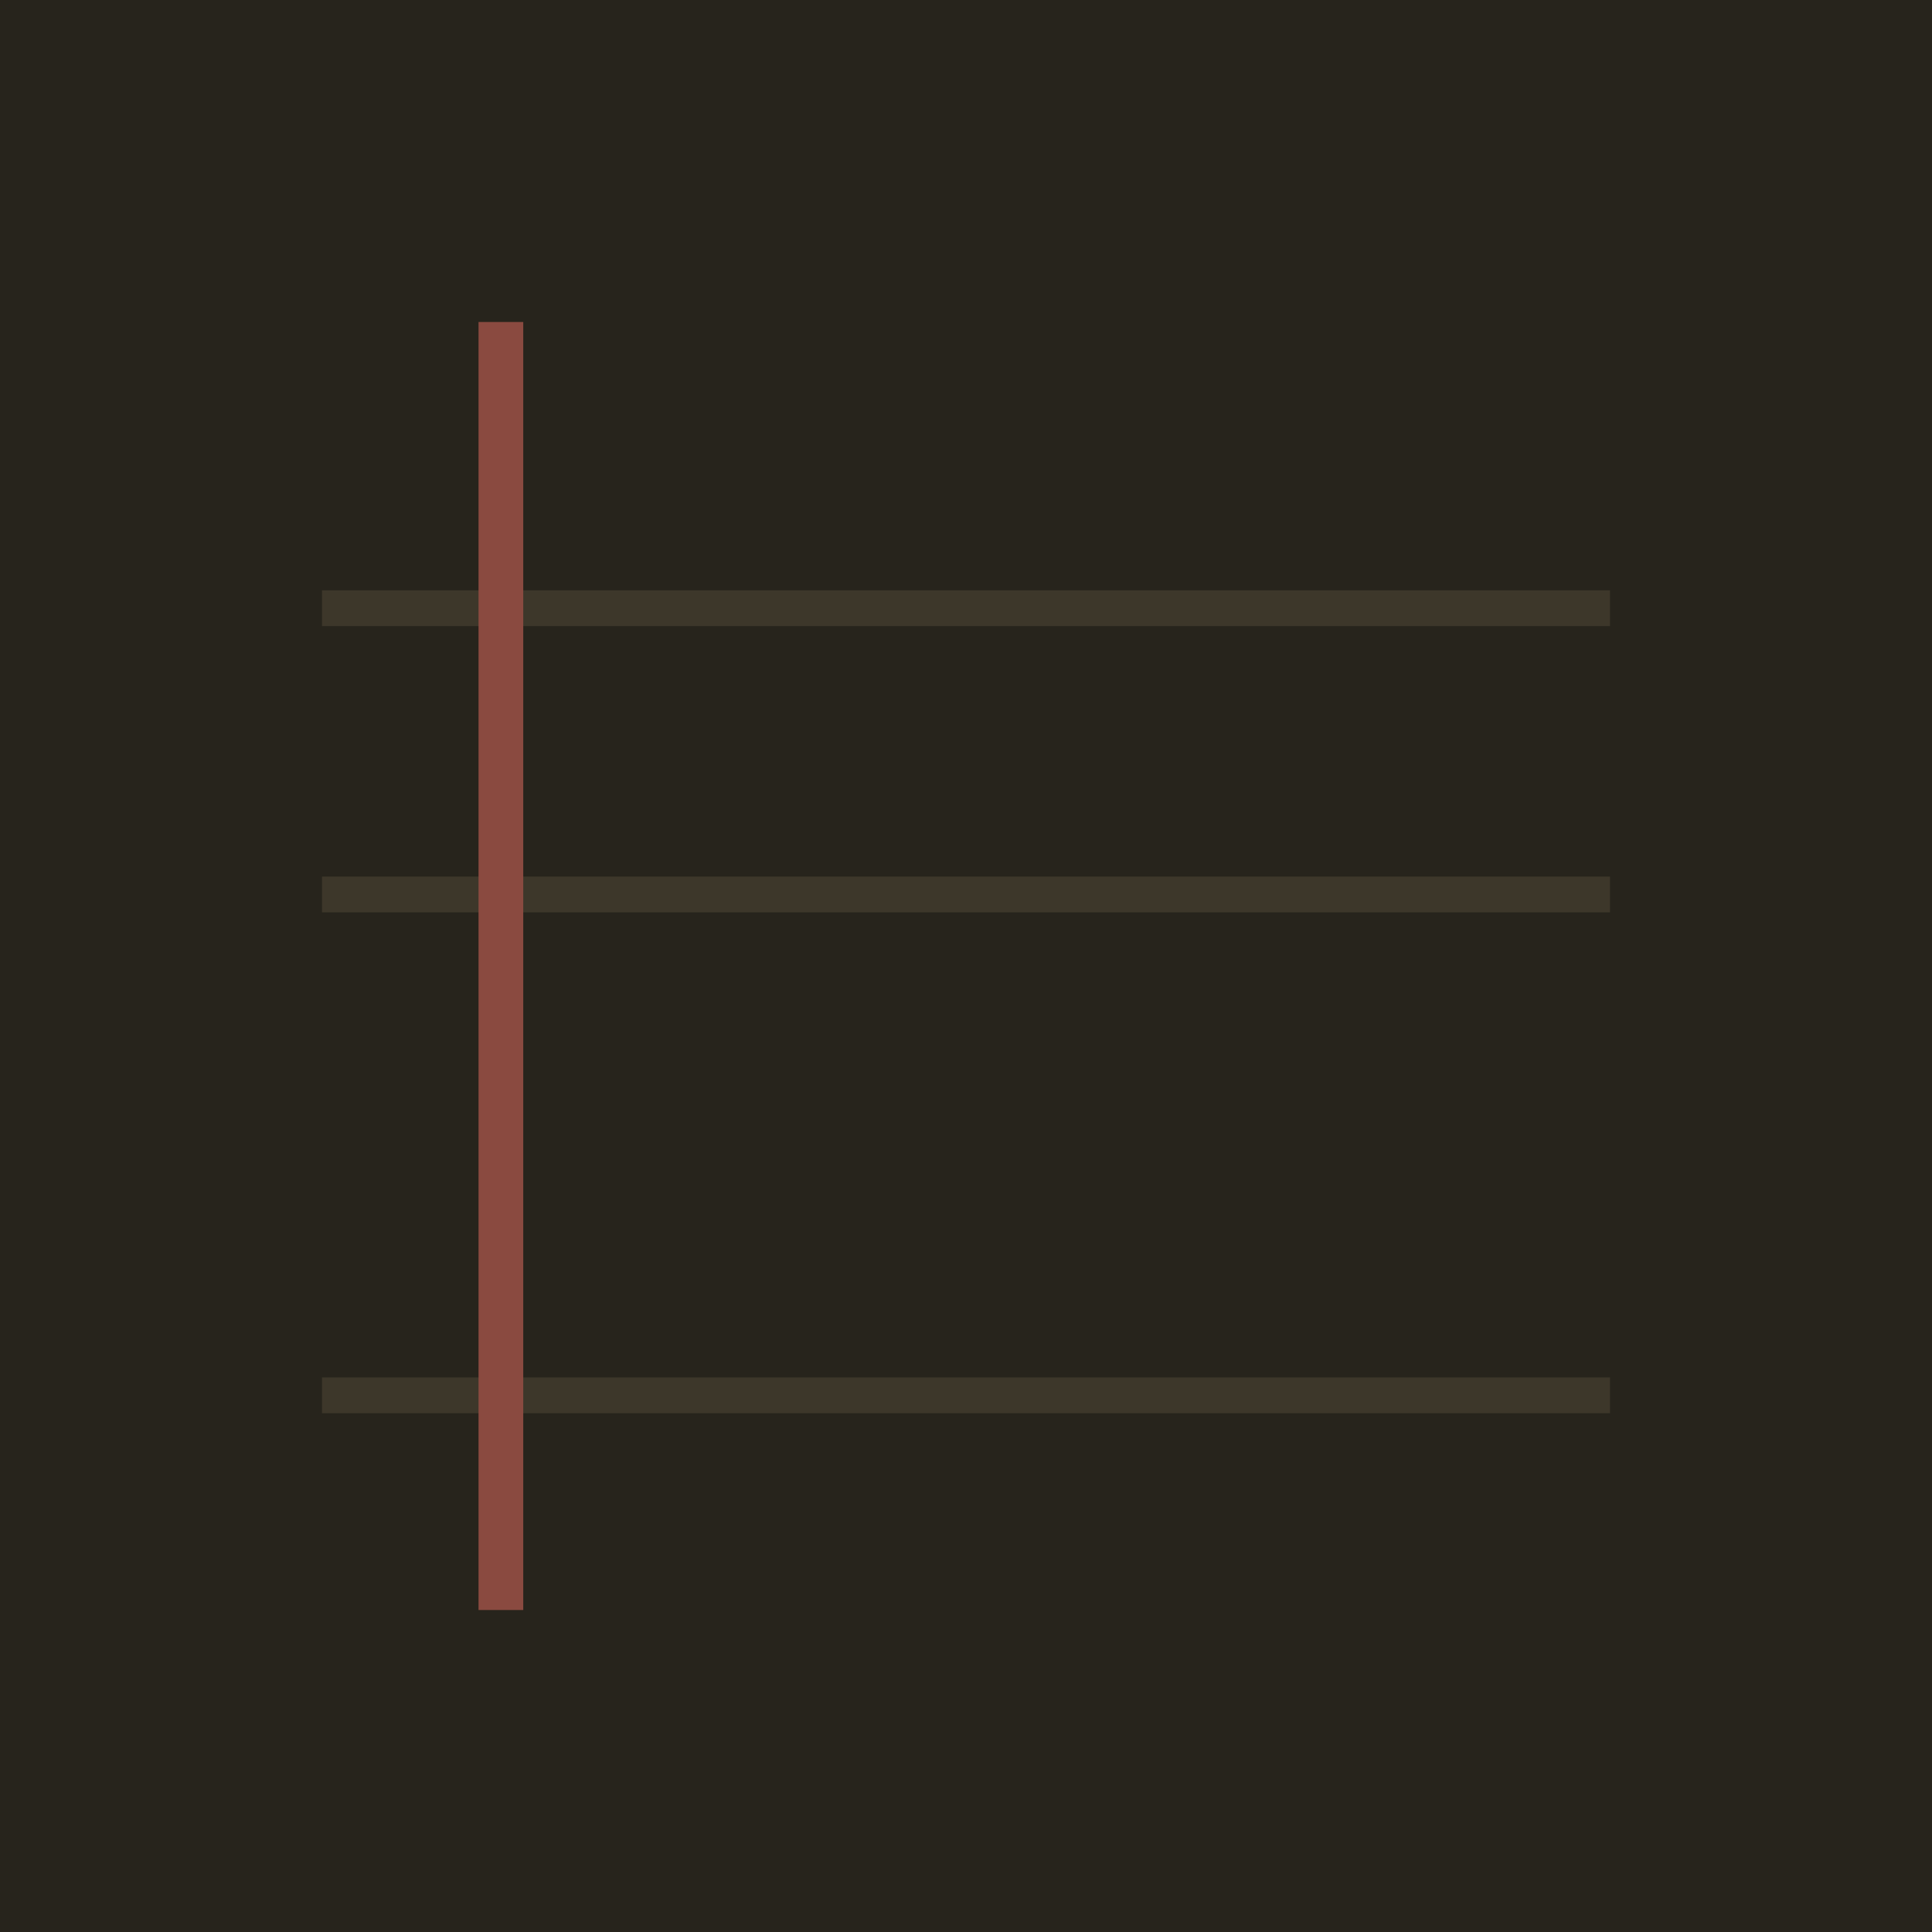
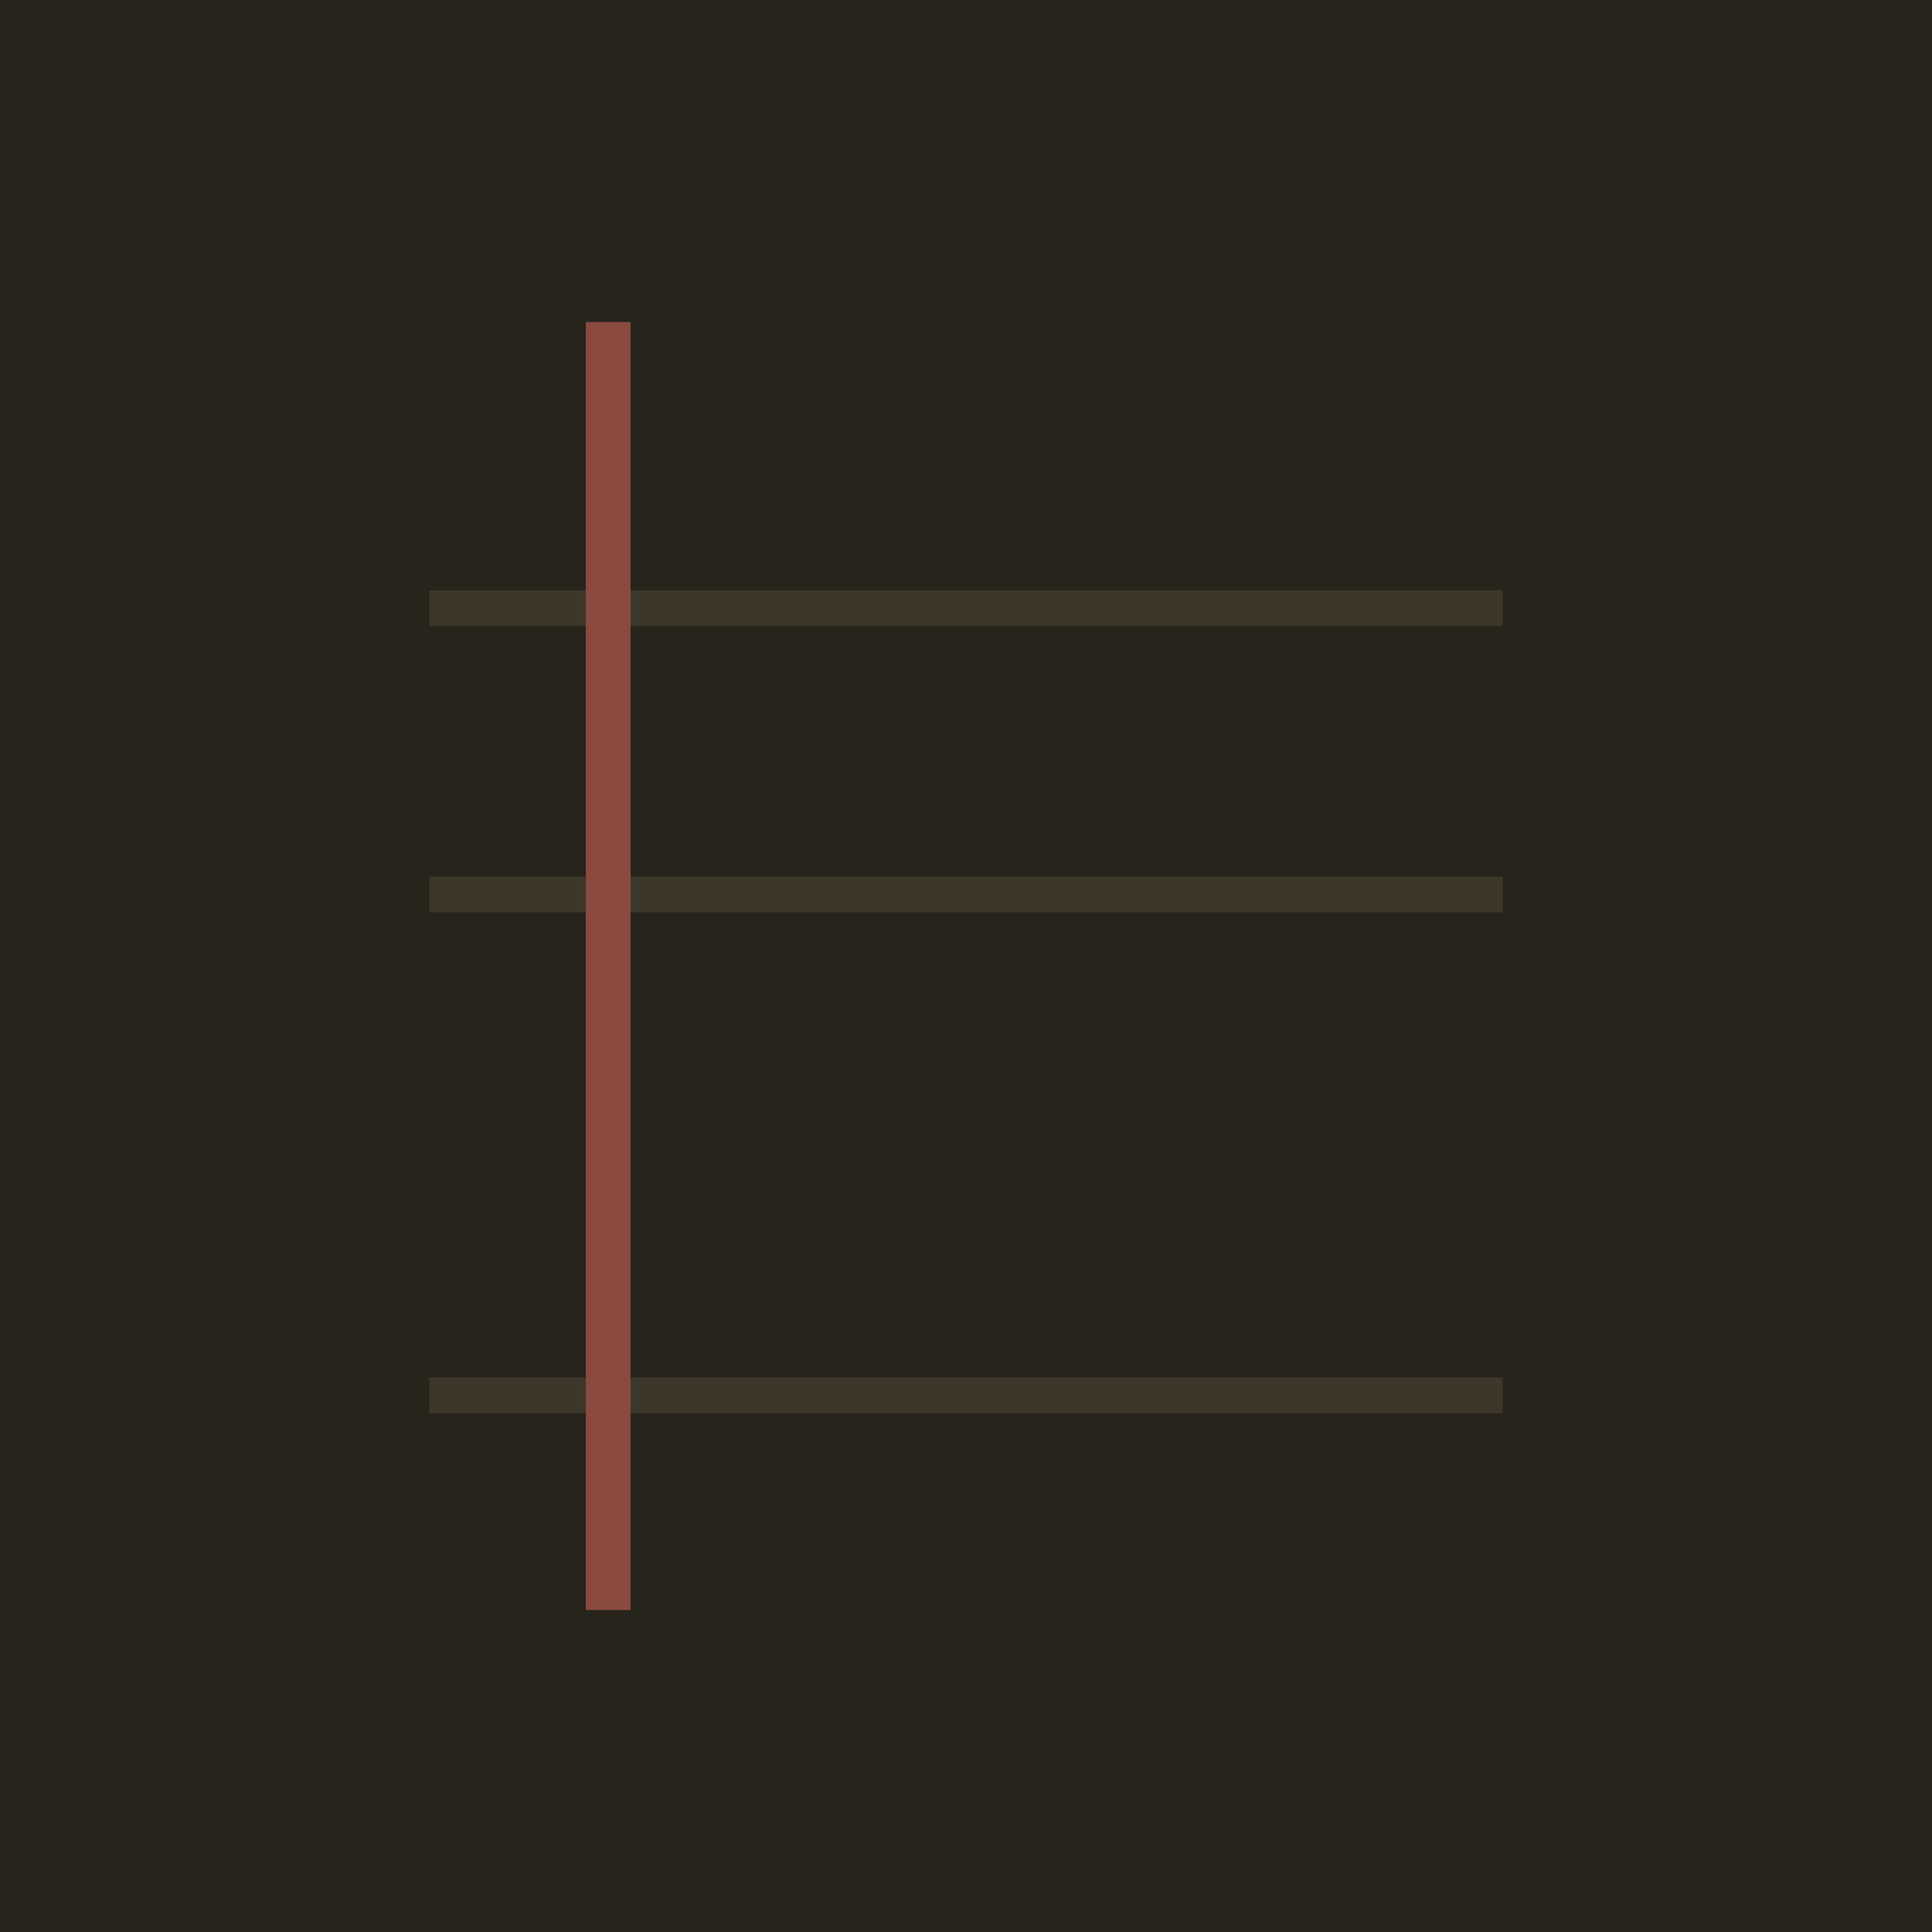
<svg xmlns="http://www.w3.org/2000/svg" width="108" height="108" viewBox="0 0 108 108">
  <rect width="108" height="108" fill="#27241C" />
-   <line x1="18" y1="34" x2="90" y2="34" stroke="#3D372A" stroke-width="2" />
-   <line x1="18" y1="50" x2="90" y2="50" stroke="#3D372A" stroke-width="2" />
-   <line x1="18" y1="78" x2="90" y2="78" stroke="#3D372A" stroke-width="2" />
-   <line x1="28" y1="18" x2="28" y2="90" stroke="#8A4A40" stroke-width="2.5" />
+   <line x1="24" y1="34" x2="84" y2="34" stroke="#3D372A" stroke-width="2" />
+   <line x1="24" y1="50" x2="84" y2="50" stroke="#3D372A" stroke-width="2" />
+   <line x1="24" y1="78" x2="84" y2="78" stroke="#3D372A" stroke-width="2" />
+   <line x1="34" y1="18" x2="34" y2="90" stroke="#8A4A40" stroke-width="2.5" />
</svg>
